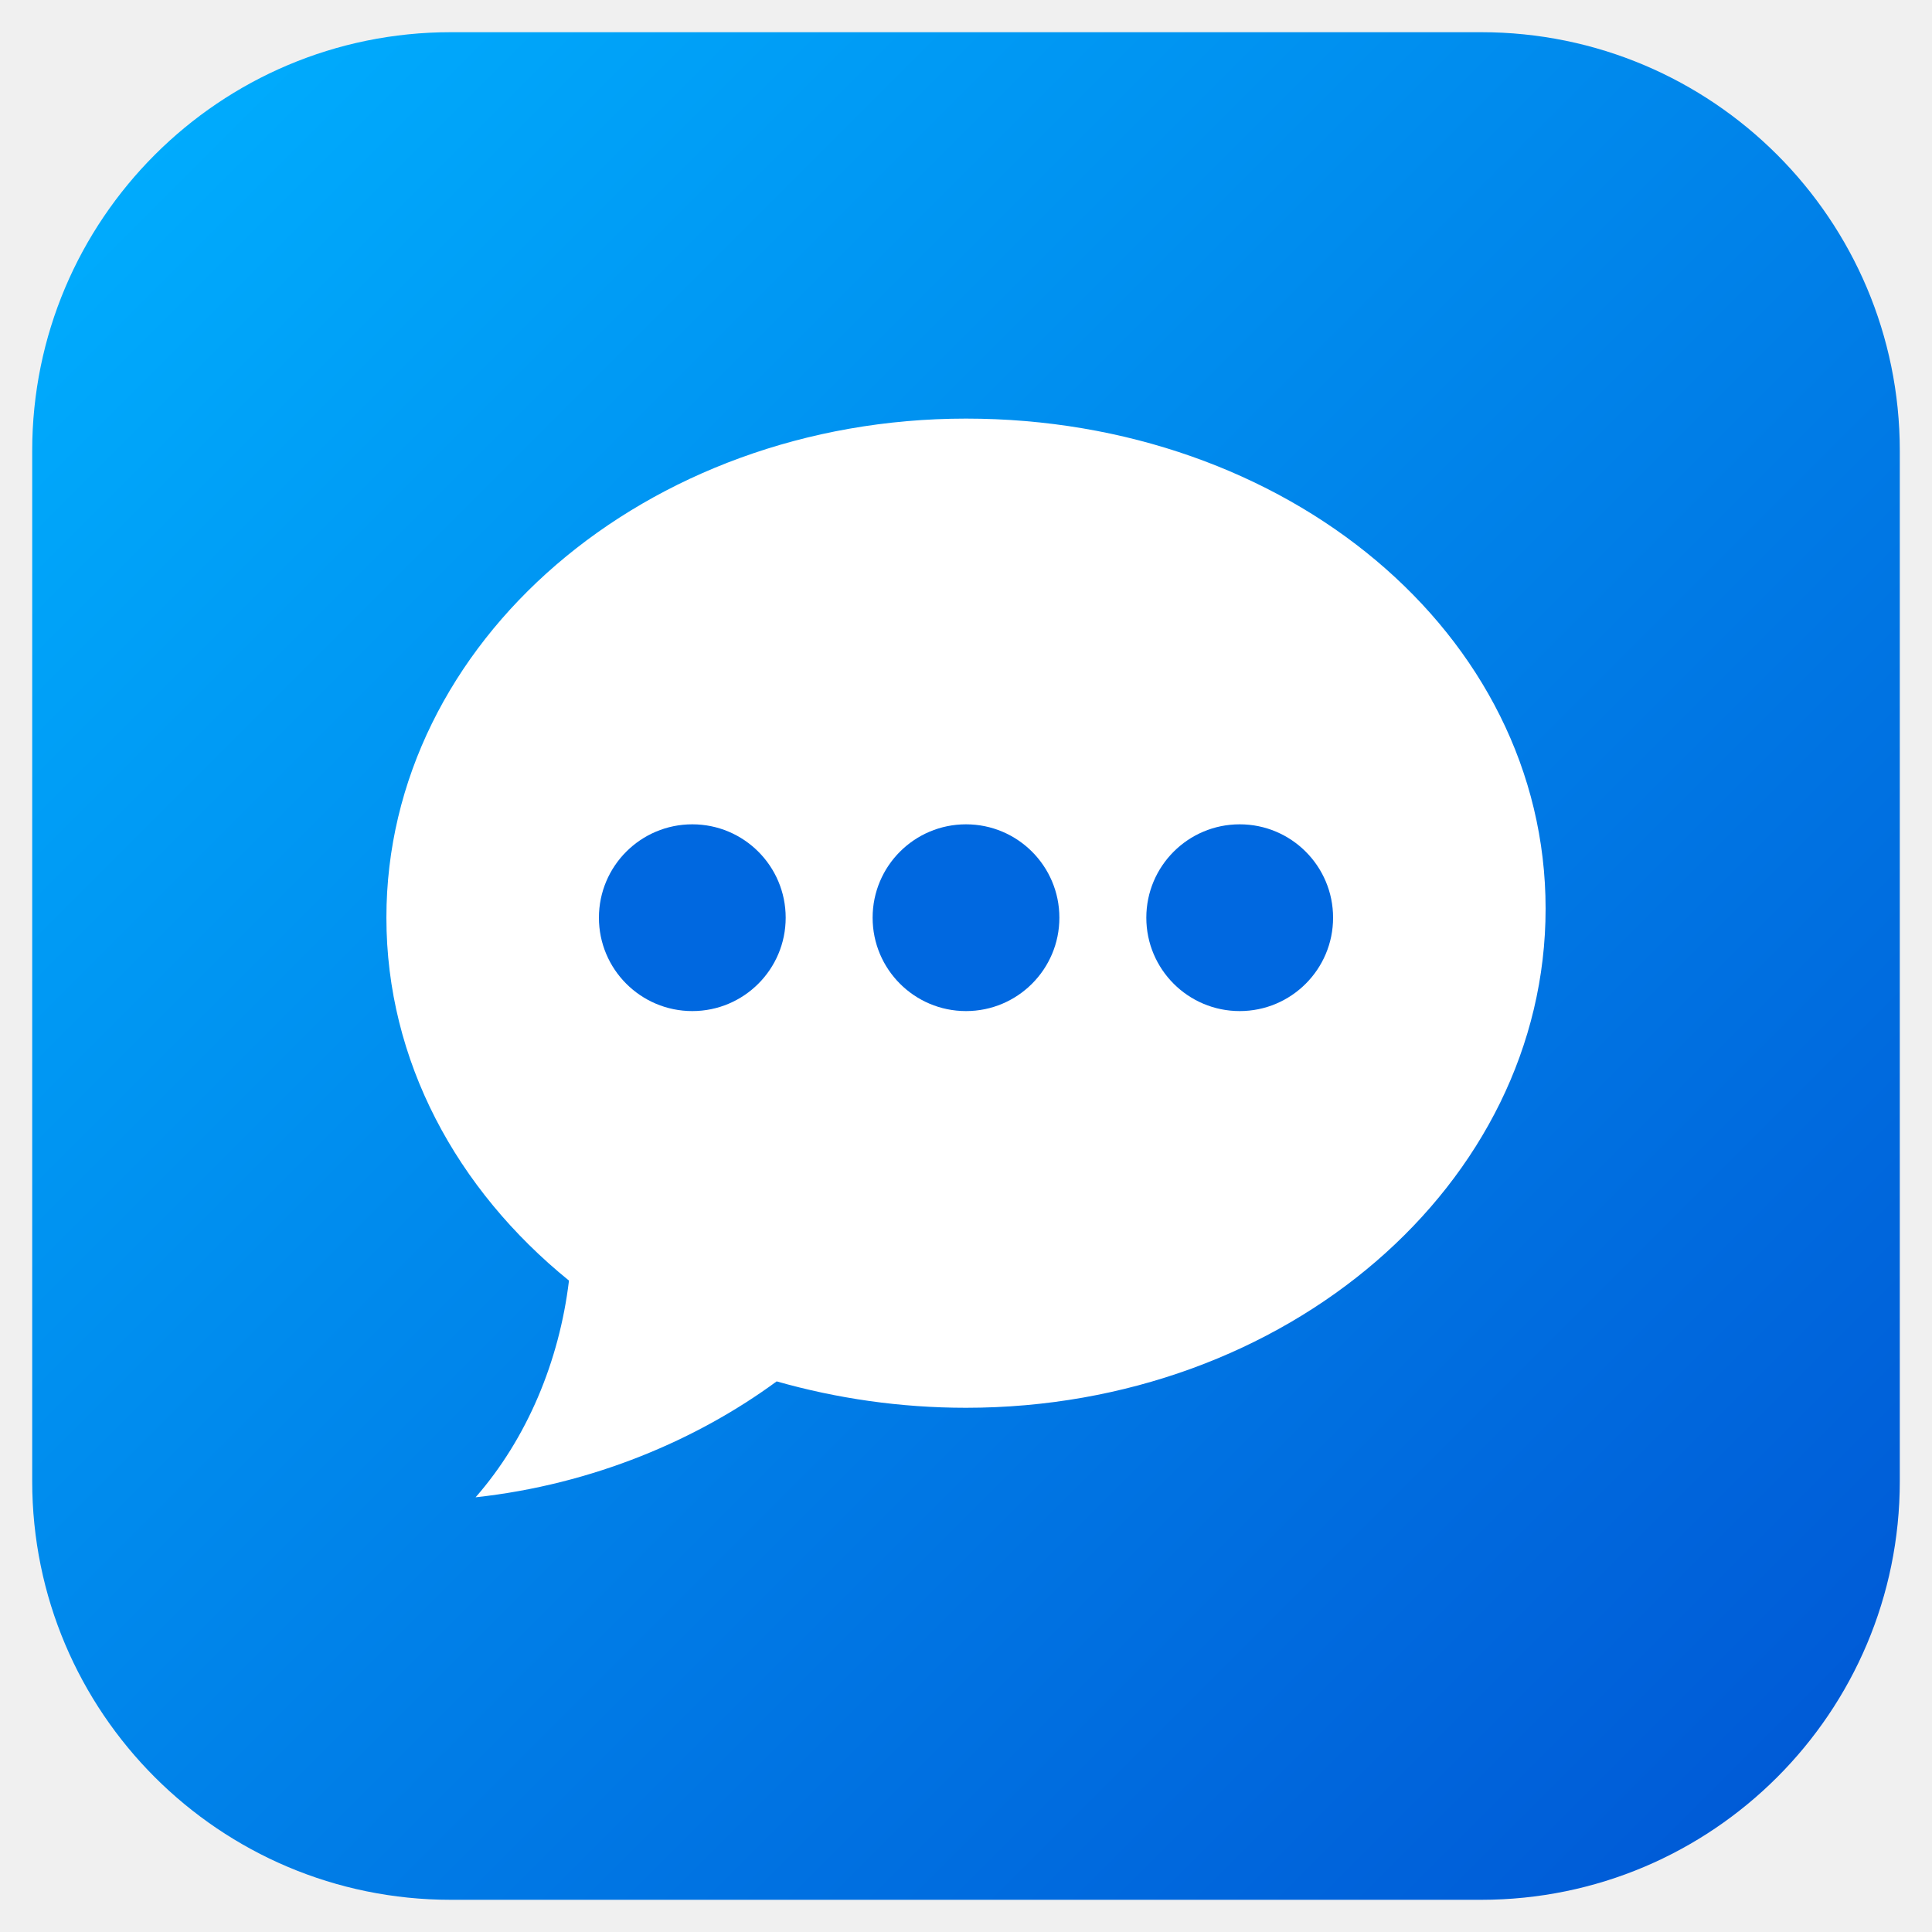
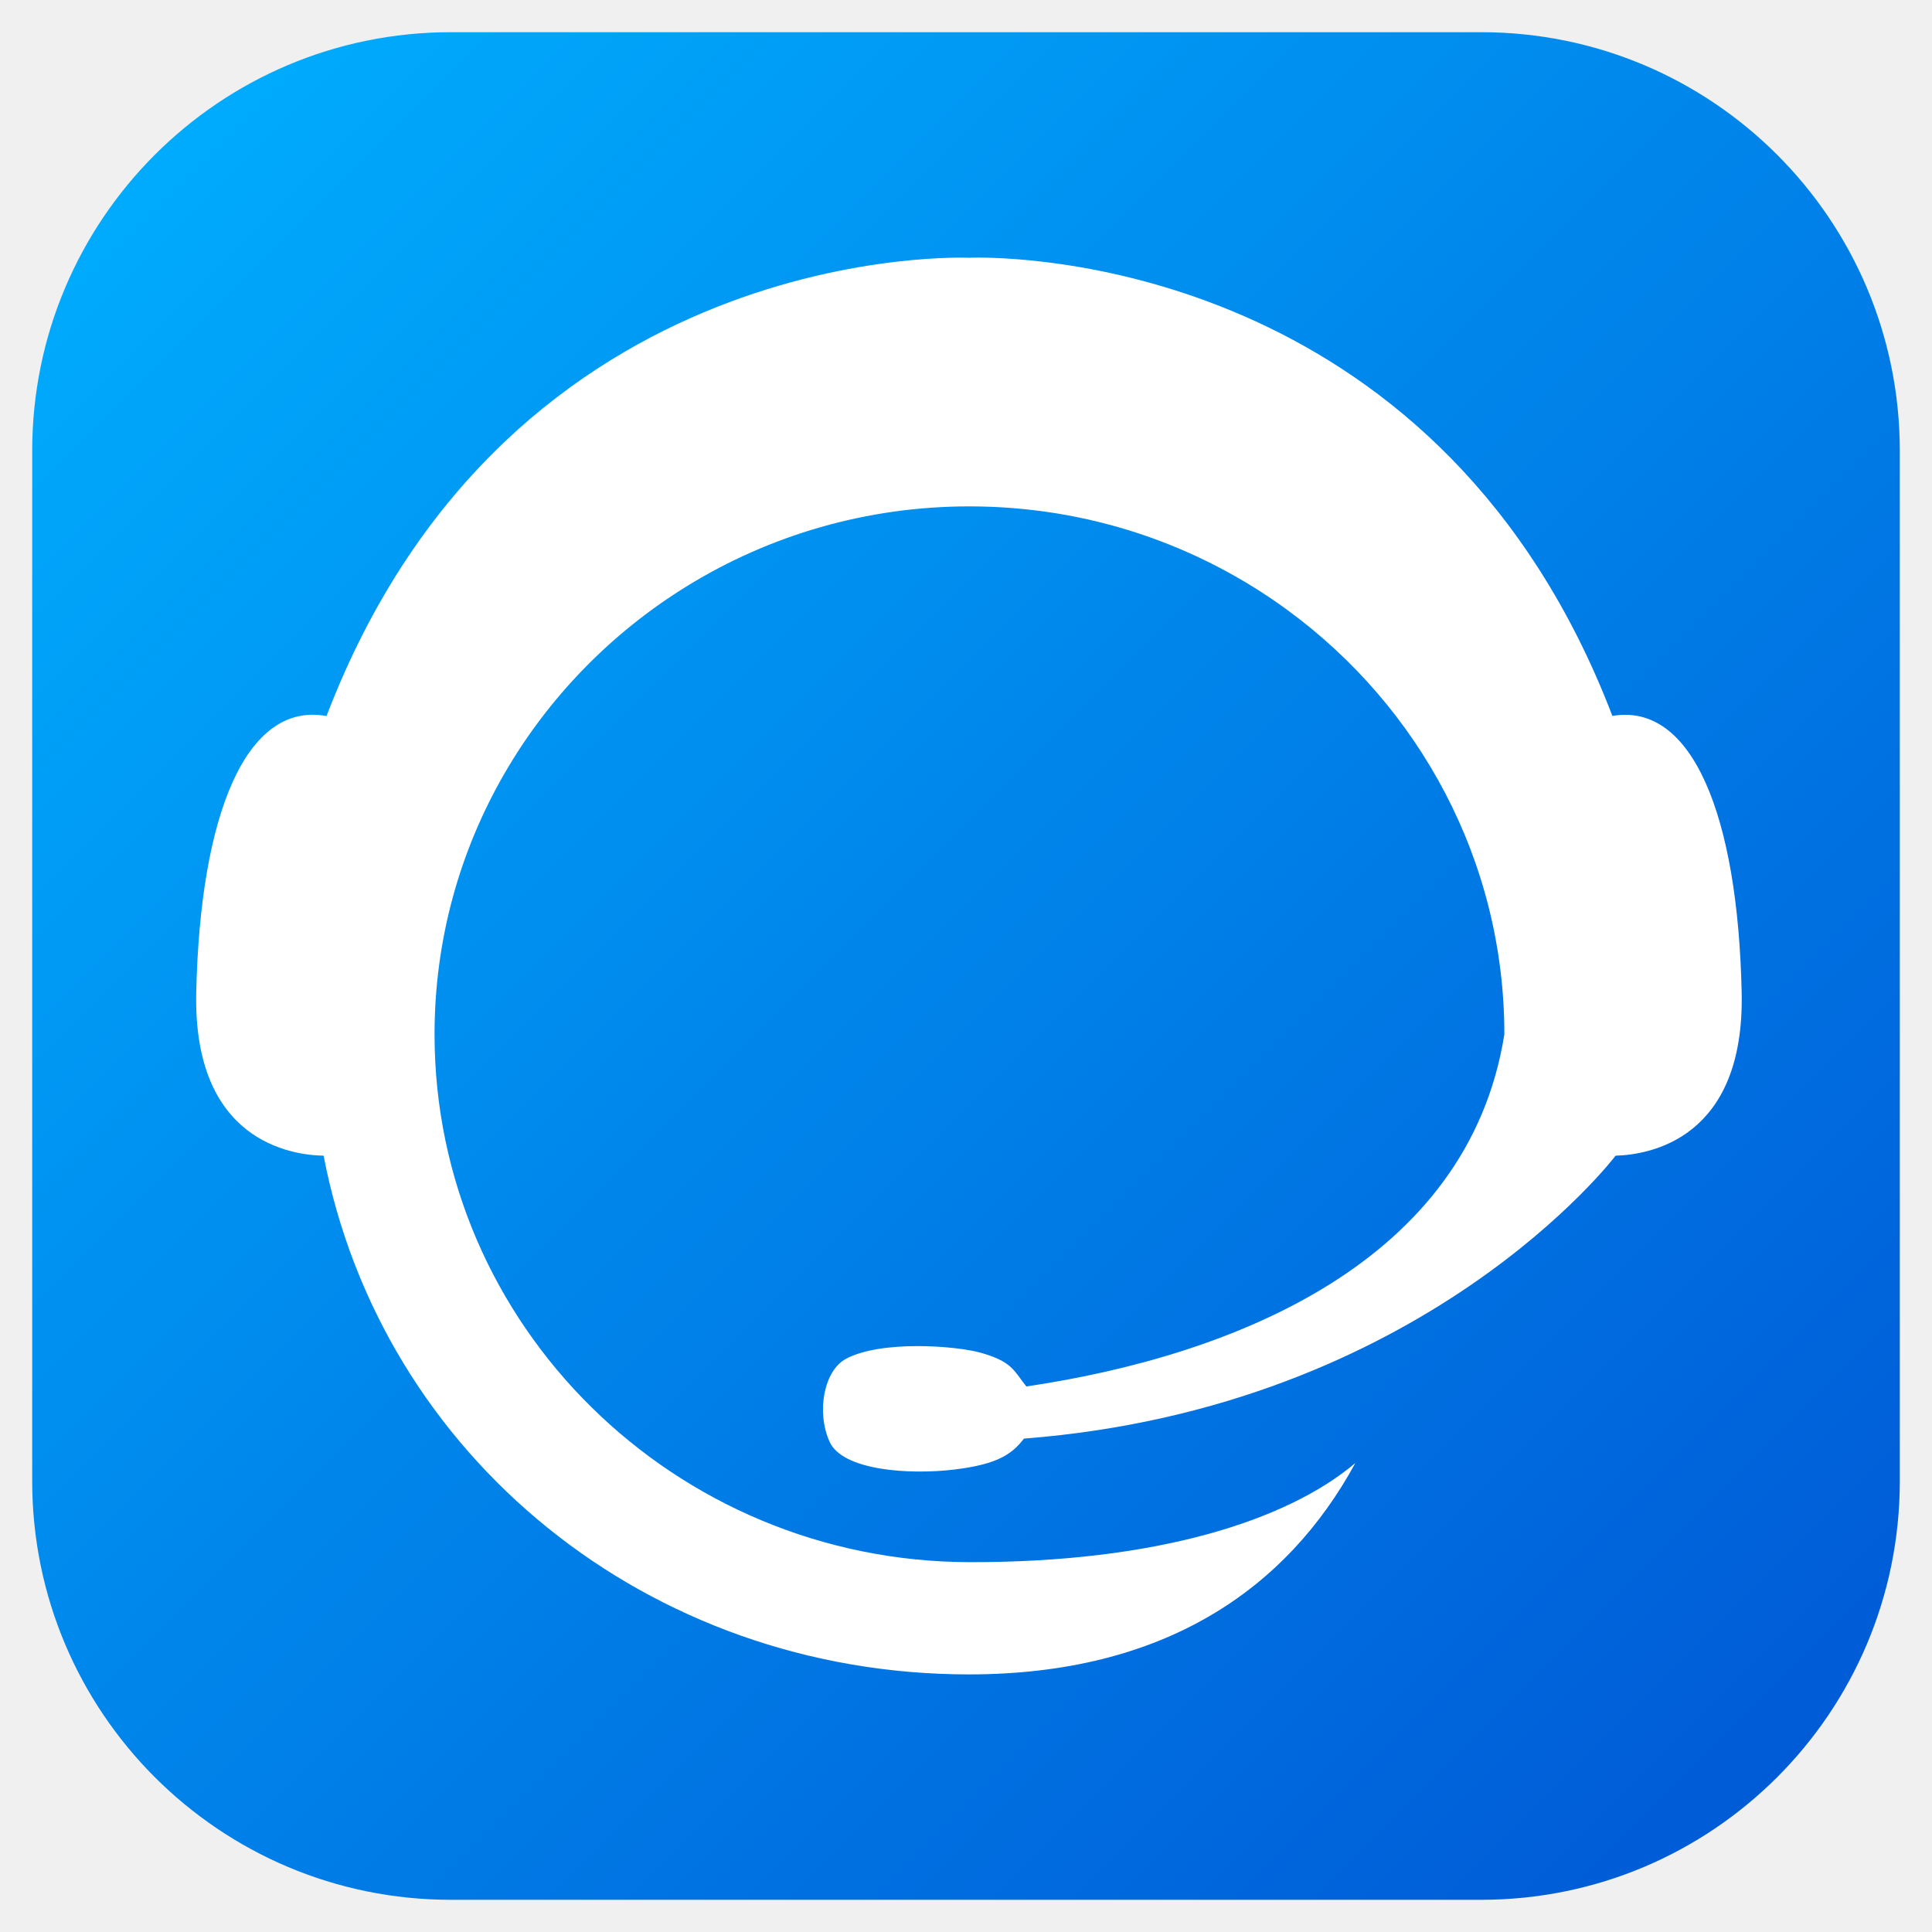
- <svg xmlns="http://www.w3.org/2000/svg" viewBox="0 0 60 60">
+ <svg xmlns="http://www.w3.org/2000/svg" width="60px" height="60px" viewBox="0 0 60 60" version="1.1">
  <defs>
-     <linearGradient id="lcg" x1="0" y1="0" x2="1" y2="1">
-       <stop offset="0" stop-color="#00b1ff" />
-       <stop offset="1" stop-color="#0055d4" />
+     <linearGradient x1="0%" y1="0%" x2="100%" y2="100%" id="linearGradient-1">
+       <stop stop-color="#00B1FF" offset="0%" />
+       <stop stop-color="#0055D4" offset="100%" />
    </linearGradient>
  </defs>
-   <rect x="1" y="1" width="58" height="58" rx="13" fill="url(#lcg)" />
-   <path d="M30 13c-9.94 0-18 6.94-18 15.5 0 4.44 2.18 8.44 5.67 11.27-.3 2.5-1.3 4.9-2.9 6.73 3.66-.4 6.9-1.8 9.35-3.6 1.86.53 3.84.82 5.88.82 9.94 0 18-6.94 18-15.5S39.94 13 30 13z" fill="#fff" />
-   <circle cx="21.5" cy="28.5" r="2.9" fill="#0068e0" />
-   <circle cx="30" cy="28.5" r="2.9" fill="#0068e0" />
-   <circle cx="38.5" cy="28.5" r="2.9" fill="#0068e0" />
+   <g id="liveconnect" stroke="none" fill="none" fill-rule="evenodd" stroke-width="1">
+     <g id="Grupo">
+       <rect id="Rectángulo" fill="url(#linearGradient-1)" x="1" y="1" width="58" height="58" rx="13" />
+       <path d="M10.14,22.238 C7.642,21.775 6.214,25.301 6.094,30.825 C5.995,35.431 9.033,35.872 10.05,35.891 C11.841,45.219 20.119,52 30.092,52 C36.153,52 39.958,49.354 42.091,45.436 C39.947,47.245 35.868,48.526 30.106,48.514 C20.948,48.495 13.495,41.16 13.495,32.121 C13.495,26.245 16.642,21.083 21.359,18.188 C23.901,16.627 26.899,15.726 30.106,15.726 C33.806,15.726 37.227,16.925 39.99,18.951 C44.07,21.941 46.719,26.731 46.719,32.121 C45.602,39.174 38.372,42.095 31.874,43.058 C31.483,42.568 31.443,42.291 30.462,42.012 C29.682,41.791 27.357,41.617 26.27,42.2 C25.598,42.56 25.342,43.833 25.763,44.773 C26.159,45.665 28.231,45.81 29.653,45.636 C31.023,45.47 31.443,45.136 31.8,44.677 C44.251,43.713 50.174,35.891 50.174,35.891 C51.234,35.861 54.187,35.367 54.089,30.825 C53.972,25.324 52.552,21.806 50.074,22.234 C44.84,8.562 32.391,8 30.382,8 C30.202,8 30.106,8.005 30.106,8.005 C30.106,8.005 15.84,7.339 10.14,22.238 Z" id="Path" fill="#FFFFFF" />
+     </g>
+   </g>
</svg>
